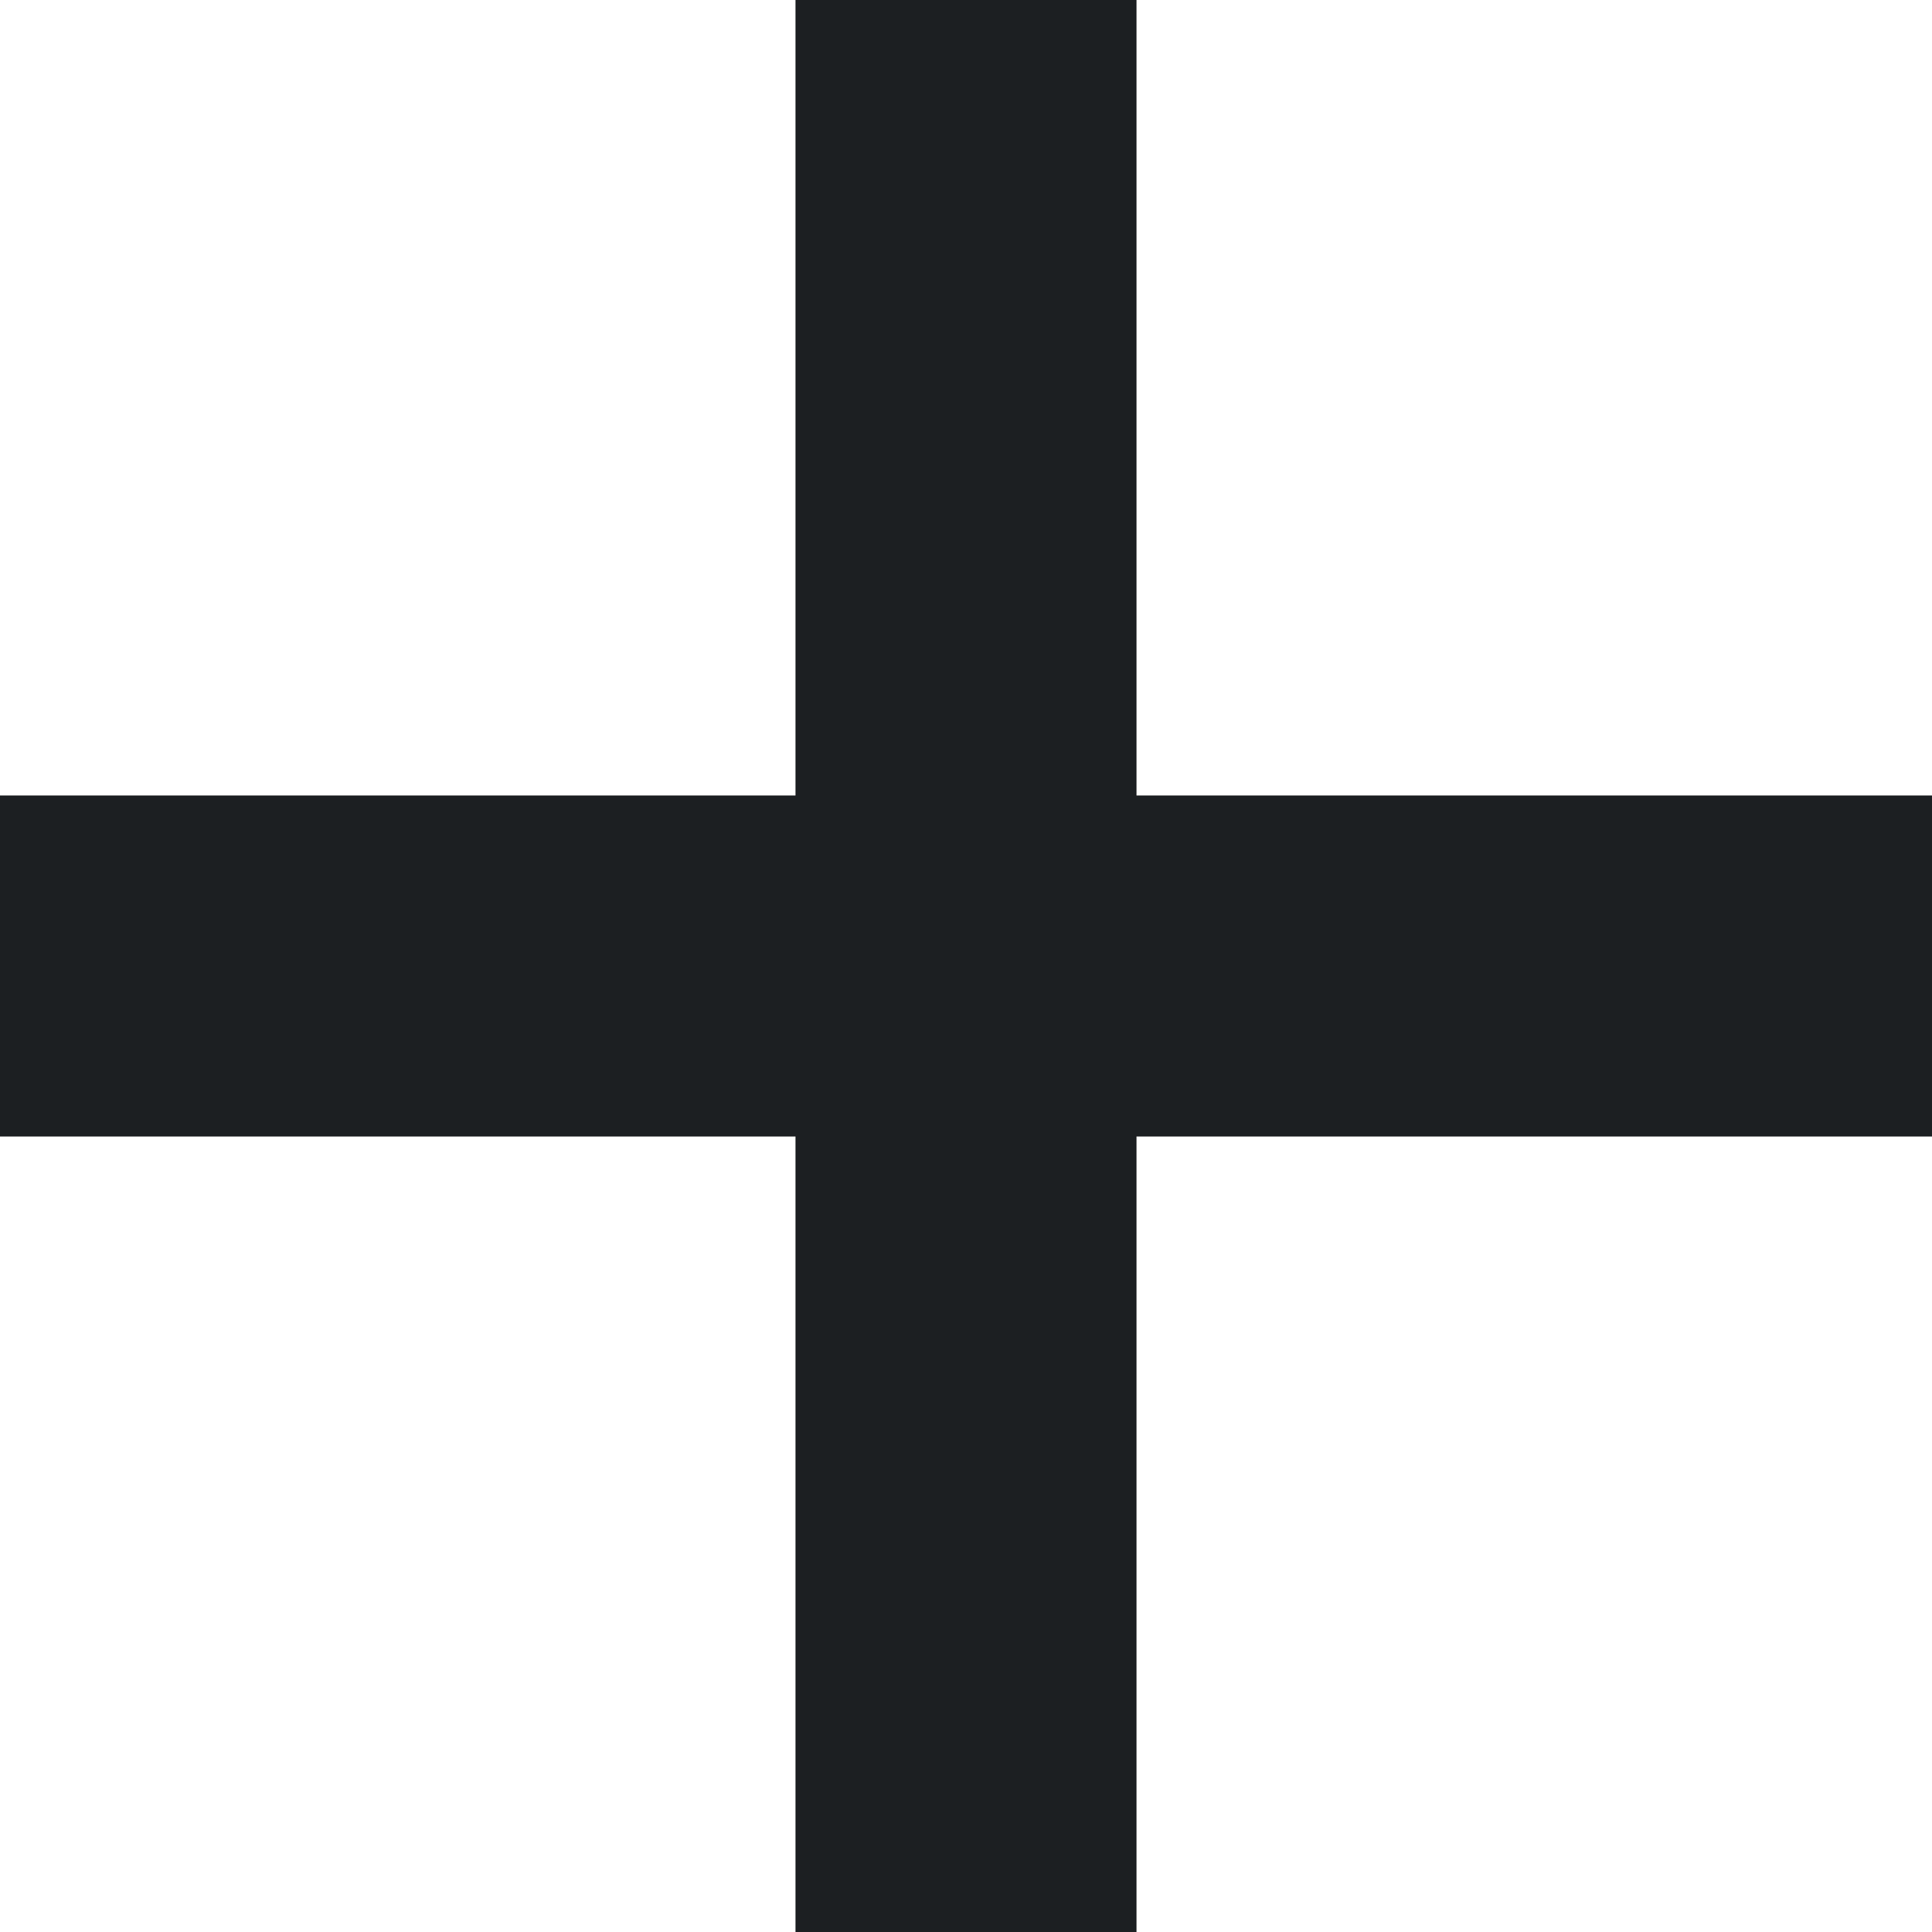
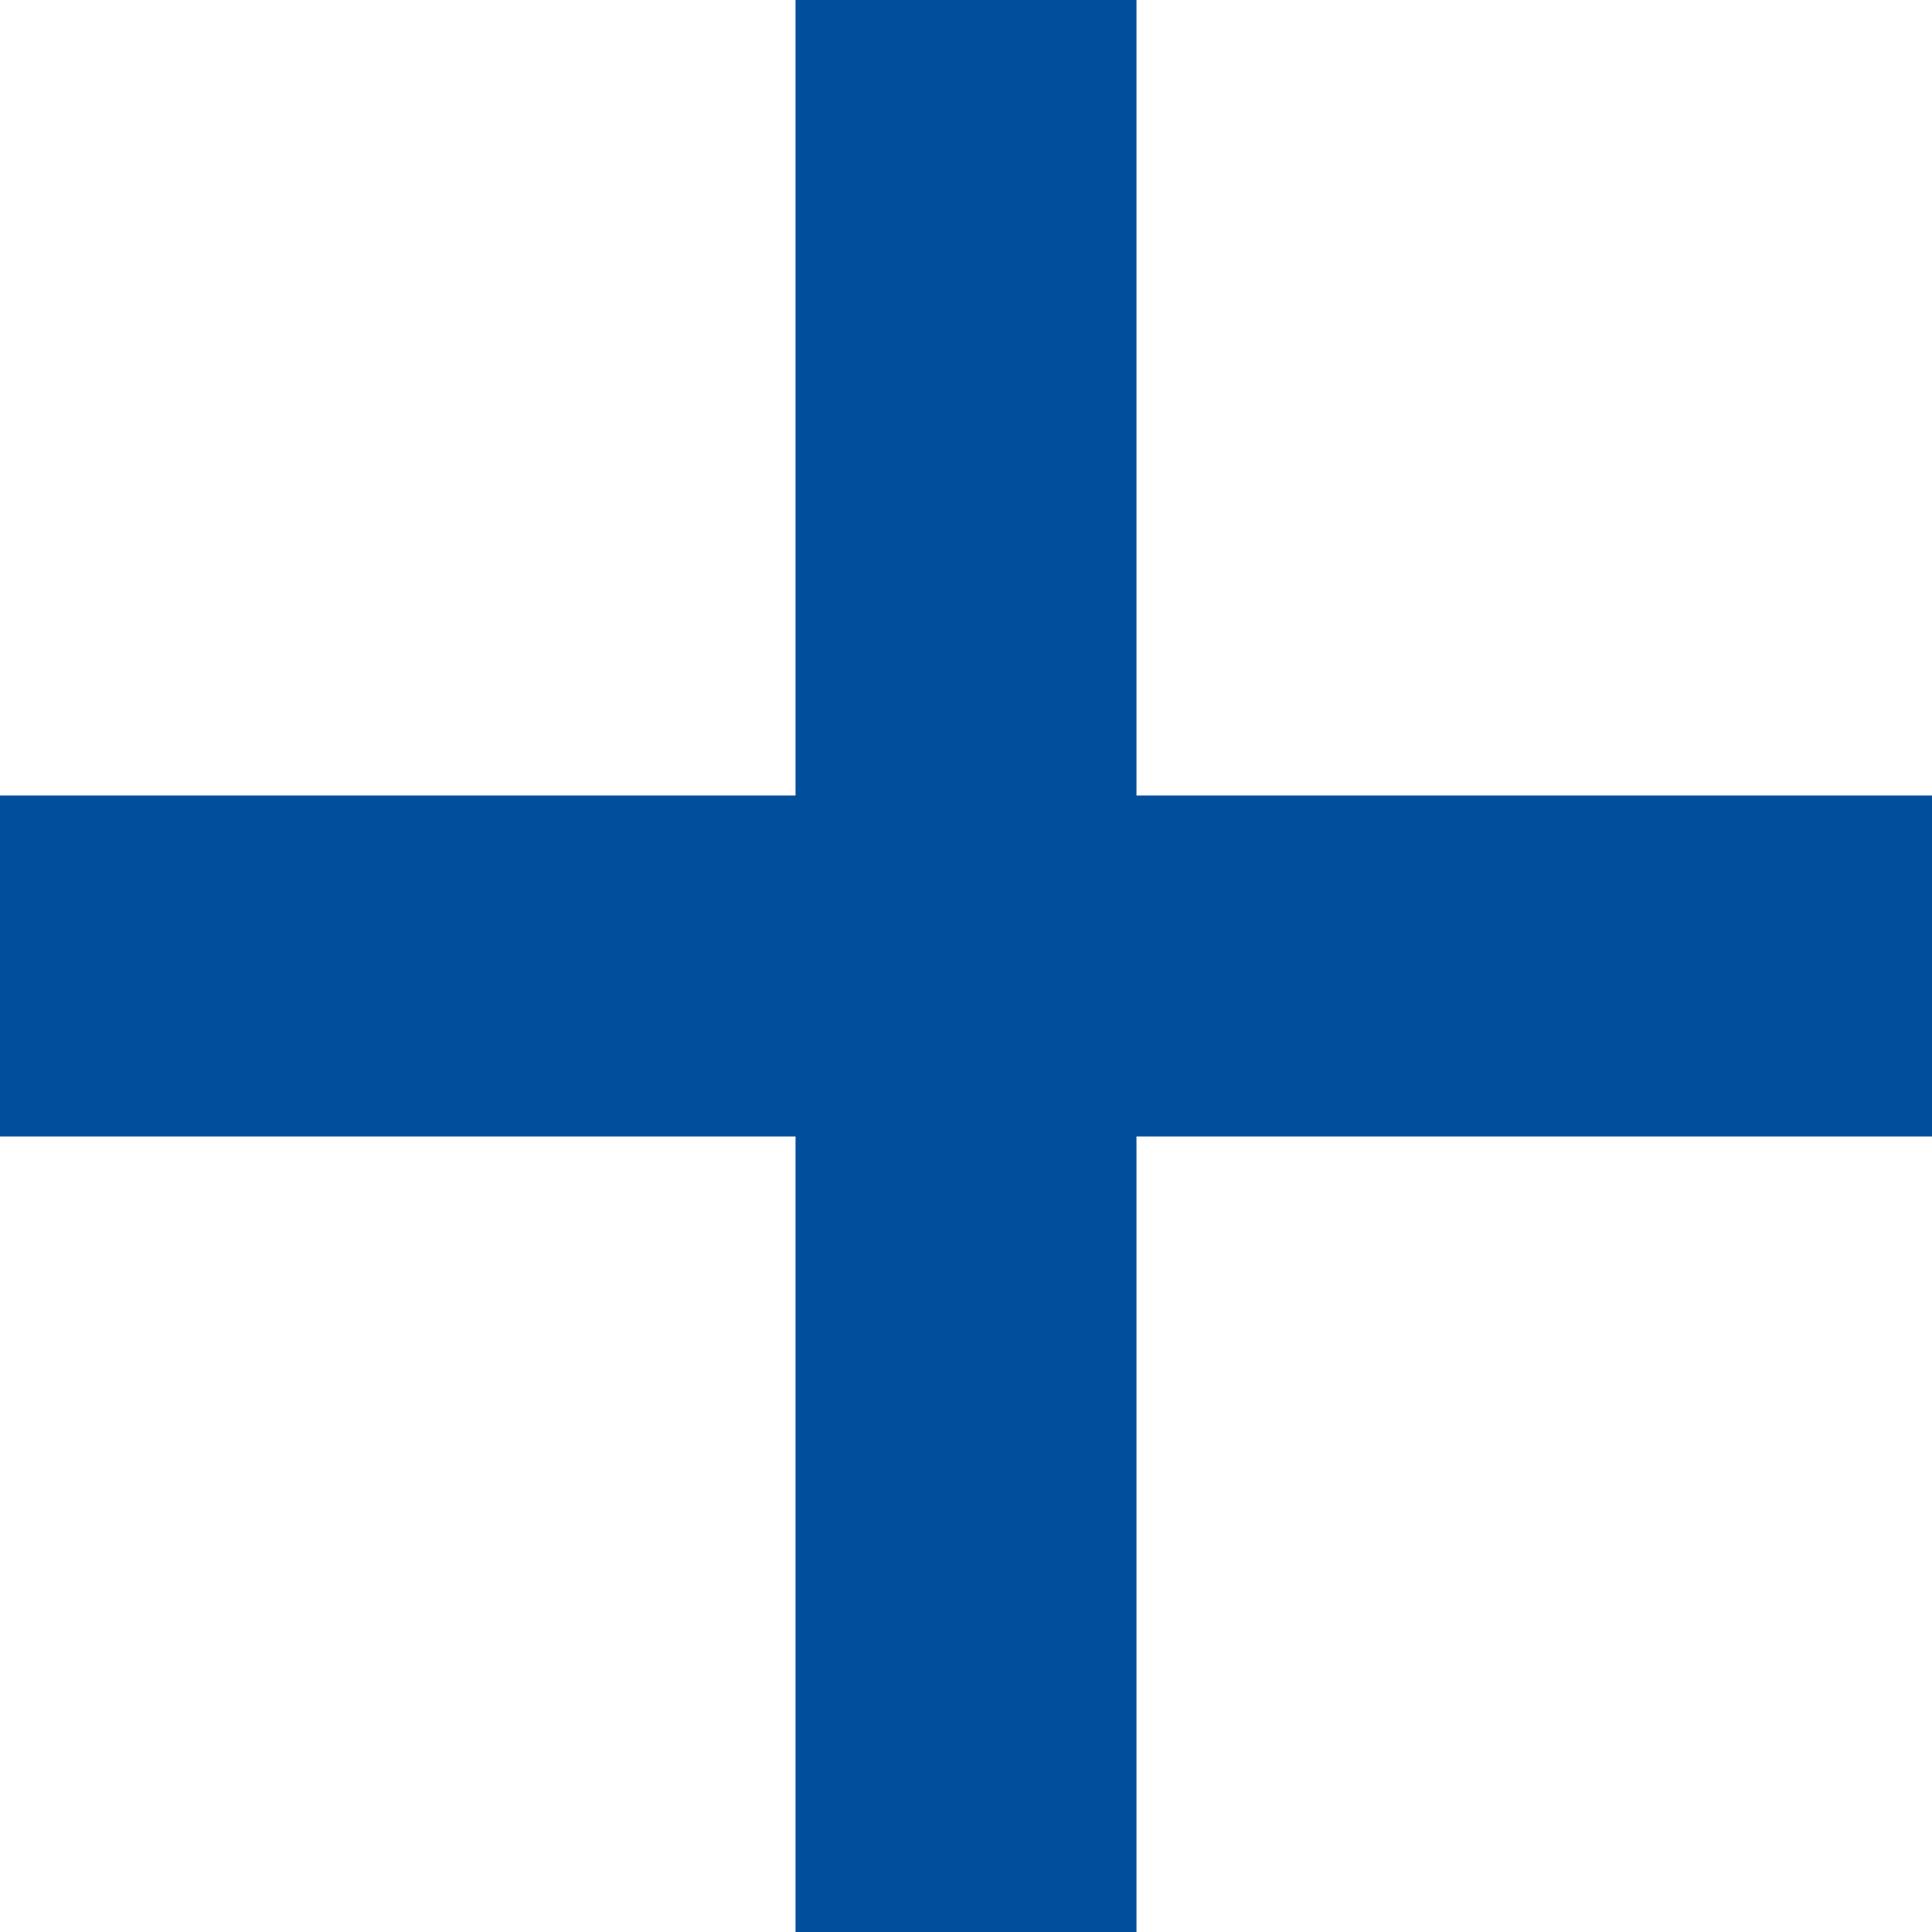
<svg xmlns="http://www.w3.org/2000/svg" width="51" height="51" viewBox="0 0 51 51">
-   <g id="Groupe_23" data-name="Groupe 23" transform="translate(-1101.452 -1285.792)">
-     <rect id="Rectangle_8" data-name="Rectangle 8" width="9" height="51" transform="translate(1122.452 1285.792)" fill="#1c1f22" />
-     <rect id="Rectangle_9" data-name="Rectangle 9" width="9" height="51" transform="translate(1101.452 1315.792) rotate(-90)" fill="#1c1f22" />
+   <g id="icon_more" transform="translate(-1101.452 -1285.792)">
+     <rect id="Rectangle_8" data-name="Rectangle 8" width="9" height="51" transform="translate(1122.452 1285.792)" fill="#004e9c" />
+     <rect id="Rectangle_9" data-name="Rectangle 9" width="9" height="51" transform="translate(1101.452 1315.792) rotate(-90)" fill="#004e9c" />
  </g>
</svg>
